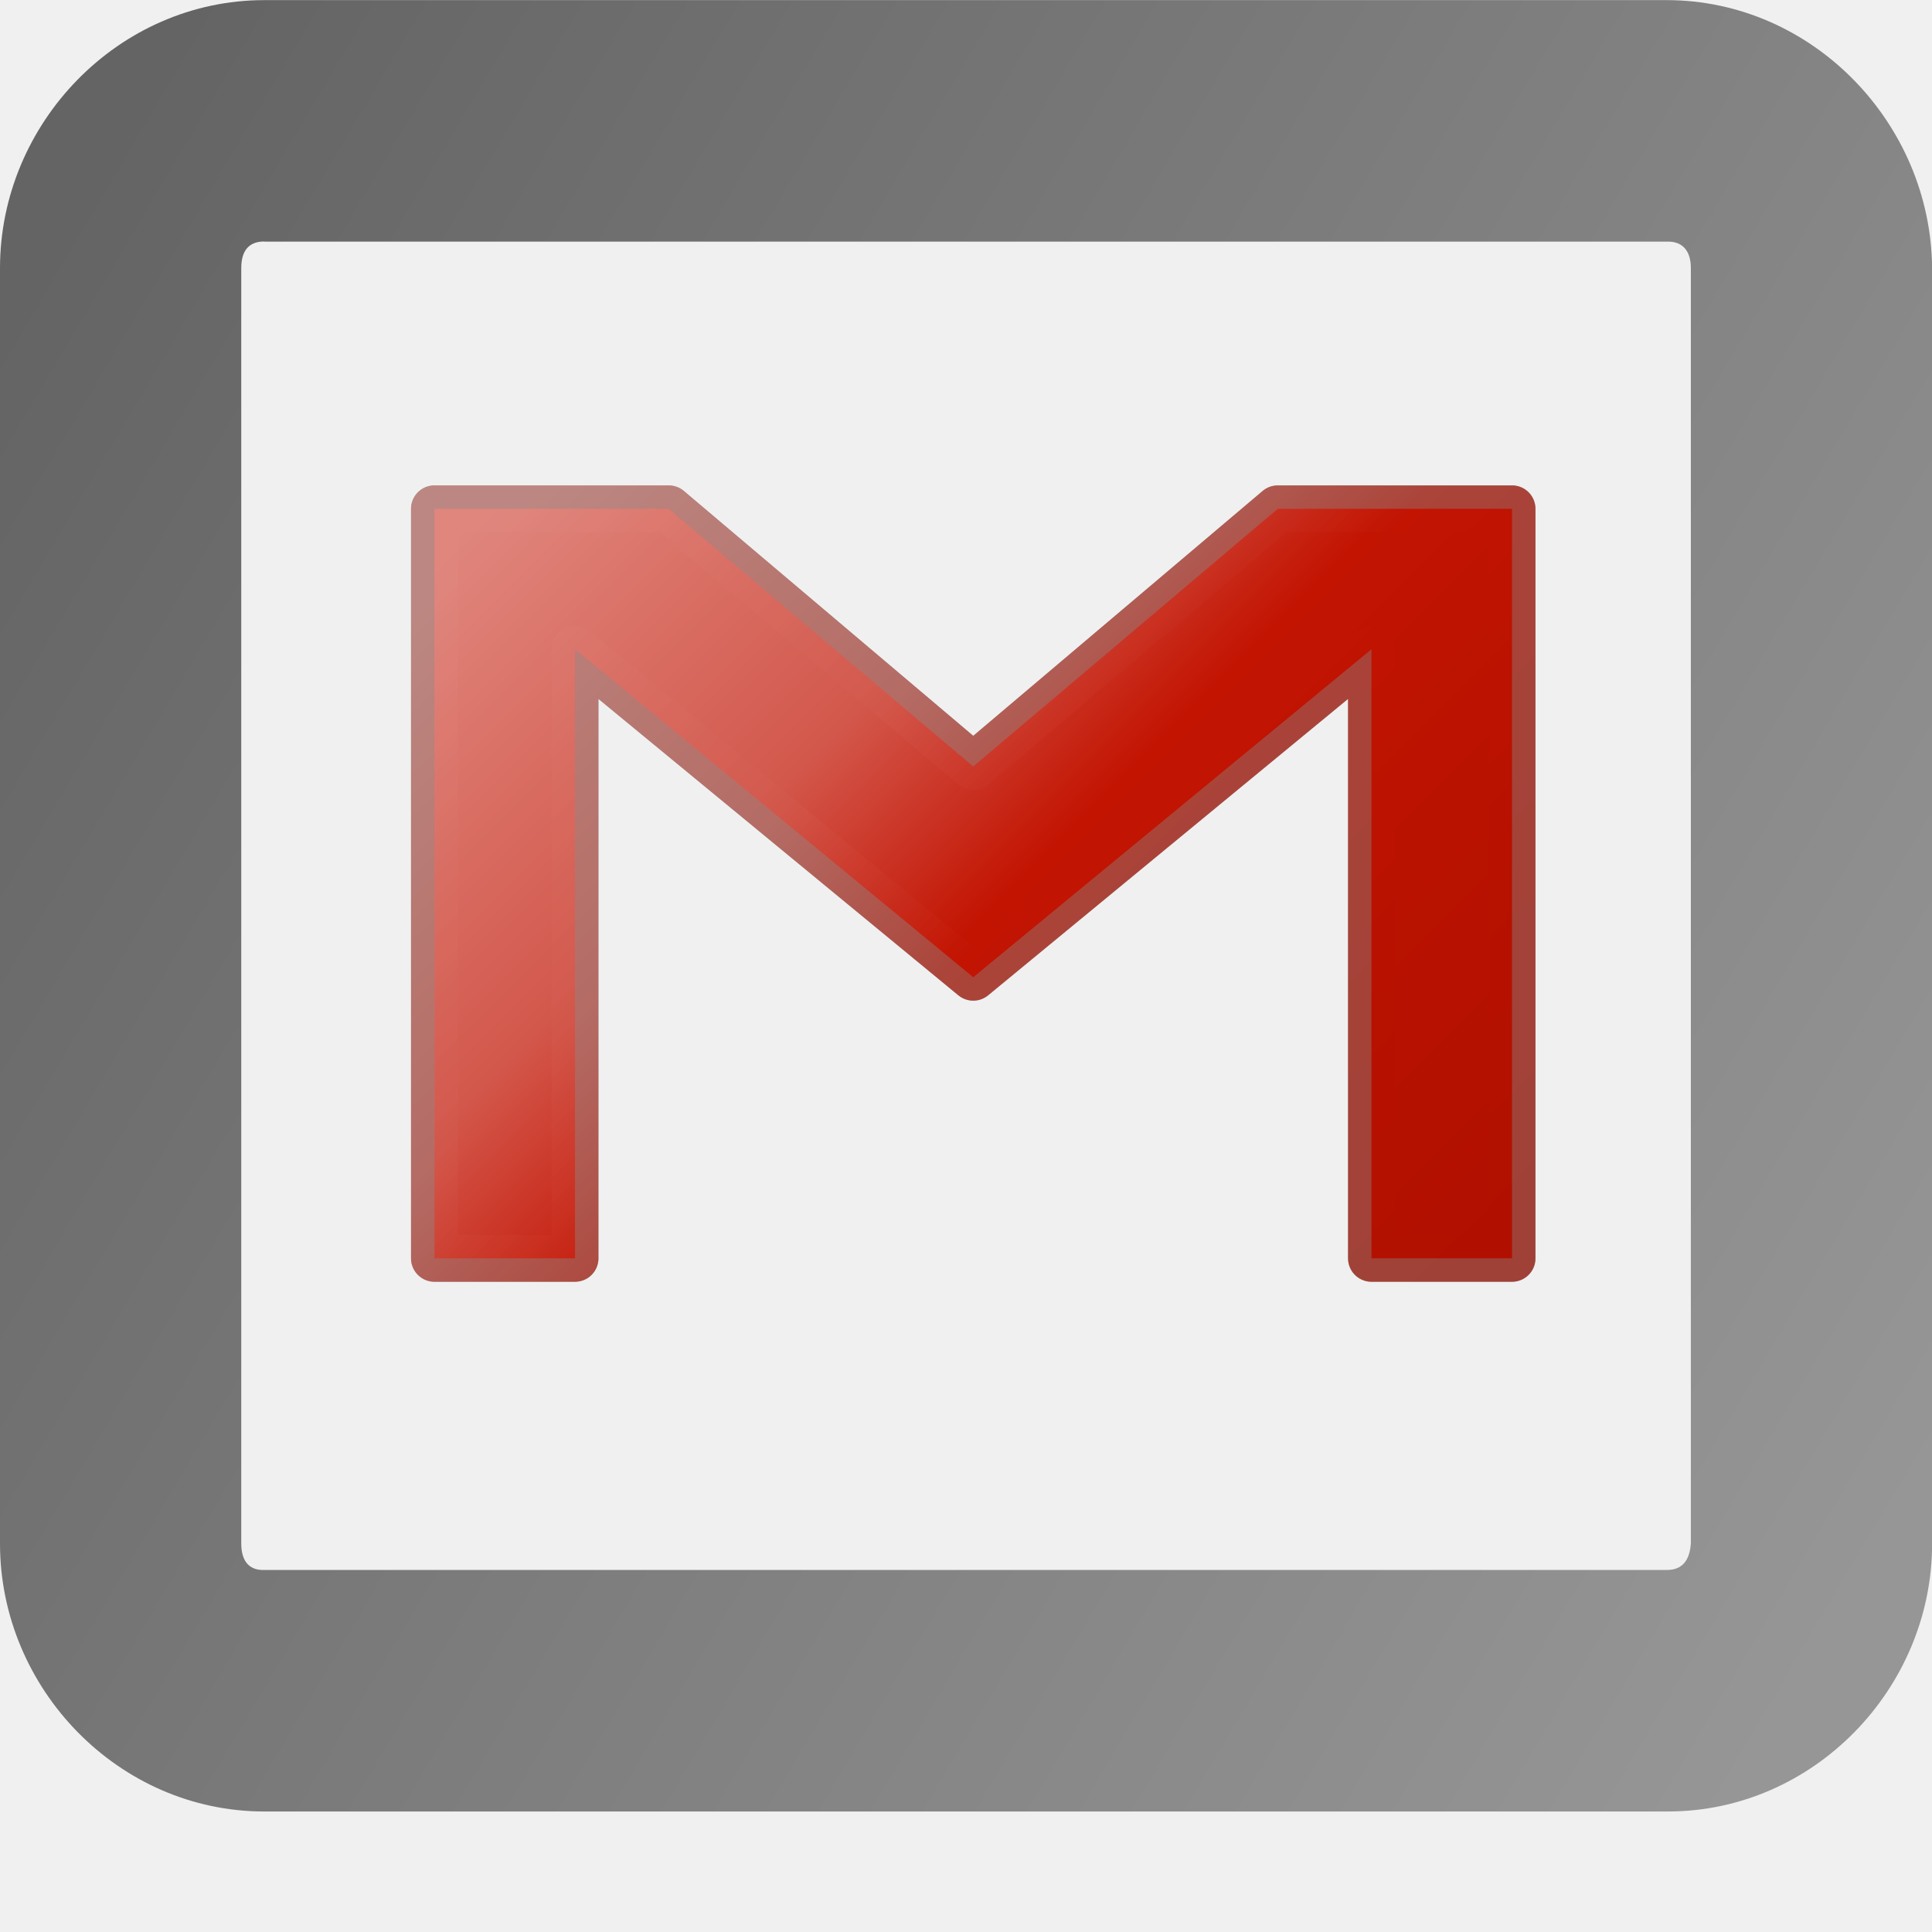
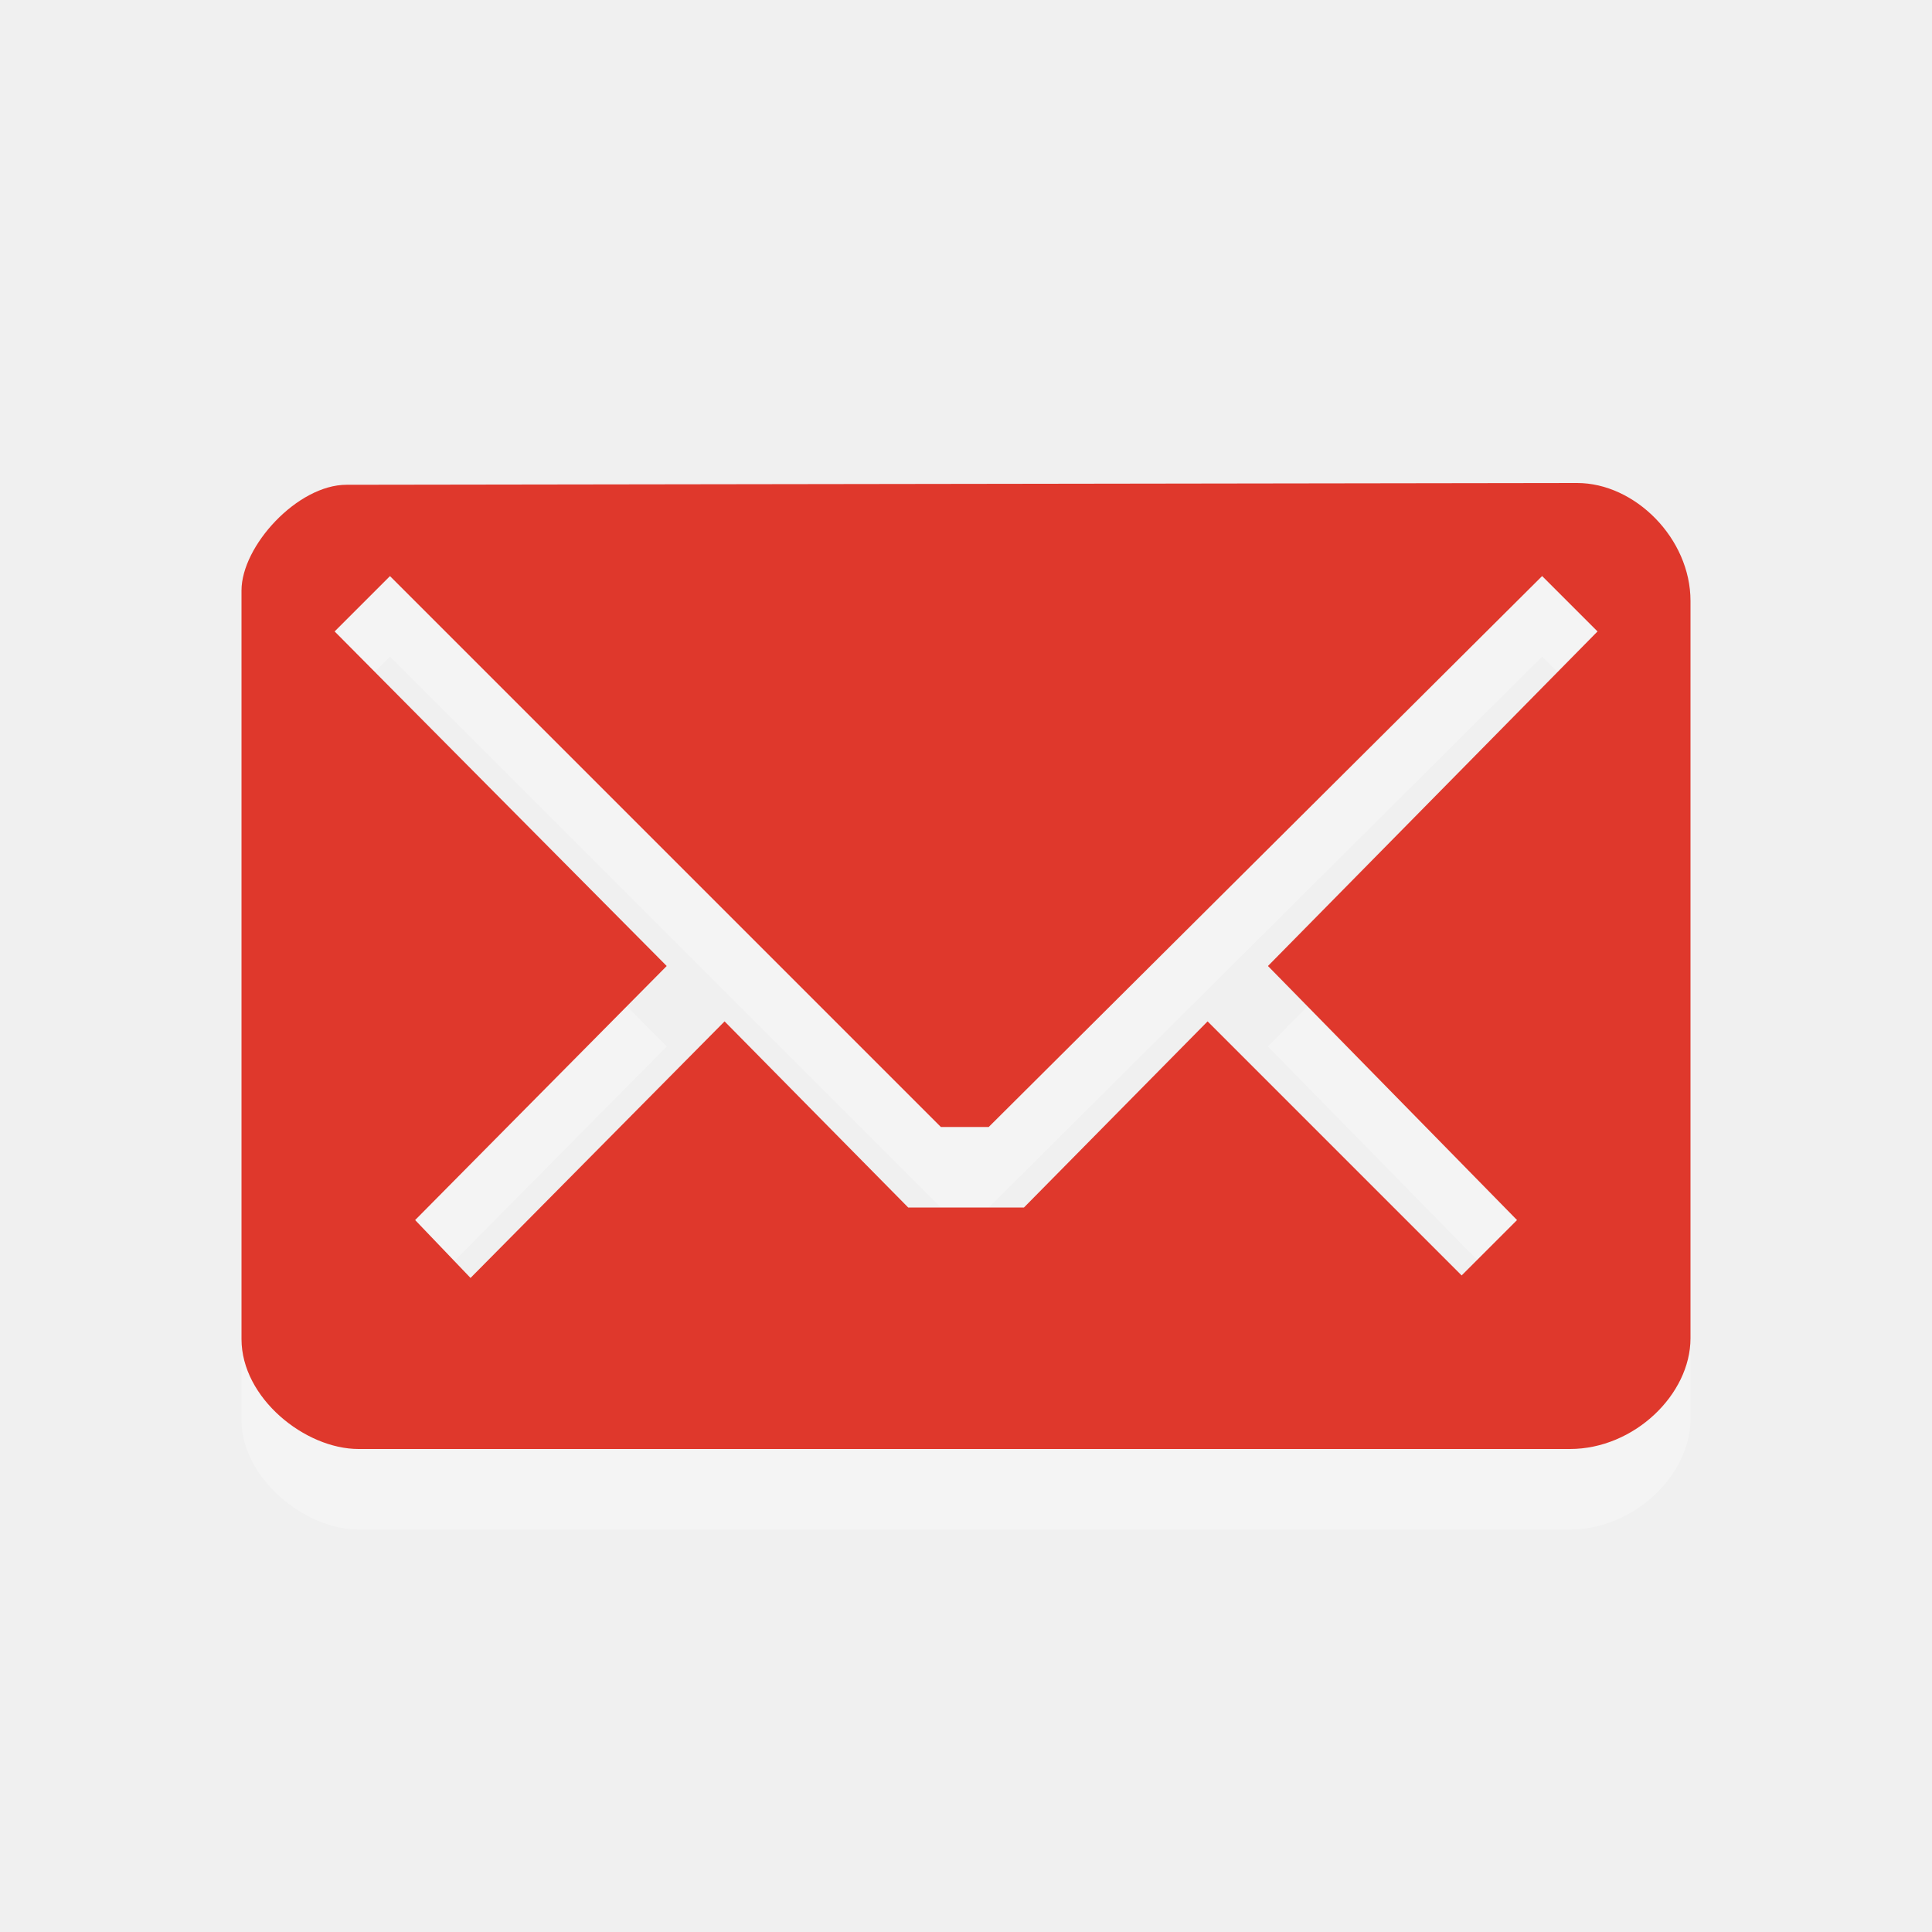
- <svg xmlns="http://www.w3.org/2000/svg" xmlns:ns1="http://www.openswatchbook.org/uri/2009/osb" xmlns:xlink="http://www.w3.org/1999/xlink" width="16" height="16" id="svg2" version="1.1">
-   <defs id="defs4">
-     <linearGradient id="linearGradient3852">
-       <stop id="stop3854" offset="0" style="stop-color:#646464;stop-opacity:1" />
-       <stop id="stop3856" offset="1" style="stop-color:#969696;stop-opacity:1;" />
-     </linearGradient>
-     <linearGradient id="linearGradient4090">
-       <stop style="stop-color:#969696;stop-opacity:1;" offset="0" id="stop4092" />
-       <stop style="stop-color:#646464;stop-opacity:1" offset="1" id="stop4094" />
-     </linearGradient>
-     <linearGradient id="linearGradient4078">
-       <stop style="stop-color:#e0867d;stop-opacity:1;" offset="0" id="stop4080" />
-       <stop id="stop4082" offset="0.121" style="stop-color:#d3584c;stop-opacity:1;" />
-       <stop id="stop4084" offset="0.296" style="stop-color:#c31402;stop-opacity:1;" />
-       <stop style="stop-color:#ba1201;stop-opacity:1;" offset="0.723" id="stop4086" />
-       <stop style="stop-color:#b11000;stop-opacity:1;" offset="1" id="stop4088" />
-     </linearGradient>
-     <linearGradient id="linearGradient4066">
-       <stop style="stop-color:#e0867d;stop-opacity:1;" offset="0" id="stop4068" />
-       <stop id="stop4070" offset="0.221" style="stop-color:#d3584c;stop-opacity:1;" />
-       <stop id="stop4072" offset="0.568" style="stop-color:#c31402;stop-opacity:1;" />
-       <stop style="stop-color:#ba1201;stop-opacity:1;" offset="0.818" id="stop4074" />
-       <stop style="stop-color:#b11000;stop-opacity:1;" offset="1" id="stop4076" />
-     </linearGradient>
-     <linearGradient id="linearGradient4042" ns1:paint="gradient">
-       <stop style="stop-color:#a6a6a6;stop-opacity:1;" offset="0" id="stop4044" />
-       <stop style="stop-color:#a6a6a6;stop-opacity:1;" offset="1" id="stop4046" />
-     </linearGradient>
-     <linearGradient id="linearGradient4034">
-       <stop id="stop4036" offset="0" style="stop-color:#898282;stop-opacity:1;" />
-       <stop style="stop-color:#8b8b8b;stop-opacity:0.53;" offset="0.25" id="stop4054" />
-       <stop style="stop-color:#bebebe;stop-opacity:0.498;" offset="0.5" id="stop4038" />
-       <stop id="stop4052" offset="0.75" style="stop-color:#bebebe;stop-opacity:0.247;" />
-       <stop id="stop4040" offset="1" style="stop-color:#bebebe;stop-opacity:0;" />
-     </linearGradient>
-     <linearGradient id="linearGradient4024">
-       <stop style="stop-color:#898282;stop-opacity:1;" offset="0" id="stop4026" />
-       <stop id="stop4032" offset="0.5" style="stop-color:#bebebe;stop-opacity:0.498;" />
-       <stop style="stop-color:#bebebe;stop-opacity:0;" offset="1" id="stop4028" />
-     </linearGradient>
-     <linearGradient id="linearGradient3052">
-       <stop id="stop3054" offset="0" style="stop-color:#e0867d;stop-opacity:1;" />
-       <stop style="stop-color:#d3584c;stop-opacity:1;" offset="0.331" id="stop3116" />
-       <stop style="stop-color:#c31402;stop-opacity:1;" offset="0.525" id="stop3062" />
-       <stop id="stop3118" offset="0.723" style="stop-color:#ba1201;stop-opacity:1;" />
-       <stop id="stop3056" offset="1" style="stop-color:#b11000;stop-opacity:1;" />
-     </linearGradient>
-     <linearGradient id="linearGradient3135">
-       <stop id="stop3137" offset="0" style="stop-color:#ffffff;stop-opacity:1;" />
-       <stop style="stop-color:#f3f4f4;stop-opacity:1;" offset="0.653" id="stop3143" />
-       <stop id="stop3139" offset="1" style="stop-color:#c9c8c8;stop-opacity:1;" />
-     </linearGradient>
-     <linearGradient id="linearGradient3171">
-       <stop style="stop-color:#e0867d;stop-opacity:0.588;" offset="0" id="stop3173" />
-       <stop id="stop3175" offset="0.331" style="stop-color:#d3584c;stop-opacity:0.588;" />
-       <stop id="stop3177" offset="0.525" style="stop-color:#c31402;stop-opacity:0.588;" />
-       <stop style="stop-color:#ba1201;stop-opacity:0.588;" offset="0.723" id="stop3179" />
-       <stop style="stop-color:#b11000;stop-opacity:0.588;" offset="1" id="stop3181" />
-     </linearGradient>
-     <linearGradient id="linearGradient3257">
-       <stop id="stop3259" offset="0" style="stop-color:#000000;stop-opacity:0.525;" />
-       <stop id="stop3261" offset="1" style="stop-color:#000000;stop-opacity:0;" />
-     </linearGradient>
-     <linearGradient id="linearGradient3303">
-       <stop id="stop3305" offset="0" style="stop-color:#000000;stop-opacity:0.196;" />
-       <stop style="stop-color:#000000;stop-opacity:0.098;" offset="0.56" id="stop3311" />
-       <stop id="stop3307" offset="1" style="stop-color:#000000;stop-opacity:0;" />
-     </linearGradient>
-     <linearGradient id="linearGradient3432">
-       <stop style="stop-color:#000000;stop-opacity:0.196;" offset="0" id="stop3434" />
-       <stop id="stop3436" offset="0.652" style="stop-color:#000000;stop-opacity:0.098;" />
-       <stop style="stop-color:#000000;stop-opacity:0;" offset="1" id="stop3438" />
-     </linearGradient>
-     <linearGradient id="linearGradient3472">
-       <stop id="stop3474" offset="0" style="stop-color:#808080;stop-opacity:0.686;" />
-       <stop id="stop3476" offset="1" style="stop-color:#ffffff;stop-opacity:0;" />
-     </linearGradient>
-     <linearGradient id="linearGradient3480">
-       <stop id="stop3482" offset="0" style="stop-color:#919191;stop-opacity:0.529;" />
-       <stop id="stop3484" offset="1" style="stop-color:#ffffff;stop-opacity:0;" />
-     </linearGradient>
-     <radialGradient xlink:href="#linearGradient3432" id="radialGradient3203" gradientUnits="userSpaceOnUse" gradientTransform="matrix(-1.3843,0.0026061,-6.36324e-4,-0.338,536.0678,538.5385)" cx="44.22" cy="59.478" fx="44.22" fy="59.478" r="23.98" />
-     <linearGradient xlink:href="#linearGradient3472" id="linearGradient3205" gradientUnits="userSpaceOnUse" gradientTransform="translate(417.6271,562.6196)" x1="24" y1="6.812" x2="24" y2="13.005" />
-     <linearGradient xlink:href="#linearGradient3480" id="linearGradient3207" gradientUnits="userSpaceOnUse" gradientTransform="translate(417.6271,562.6196)" x1="24" y1="39.062" x2="24" y2="19.558" />
-     <linearGradient xlink:href="#linearGradient3052" id="linearGradient3209" gradientUnits="userSpaceOnUse" gradientTransform="translate(418.6271,562.6196)" x1="0.996" y1="8.004" x2="37.999" y2="45.007" />
-     <linearGradient xlink:href="#linearGradient3171" id="linearGradient3211" gradientUnits="userSpaceOnUse" gradientTransform="translate(418.6271,562.6196)" x1="4.938" y1="6" x2="41.125" y2="42.188" />
-     <radialGradient xlink:href="#linearGradient3432" id="radialGradient3990" gradientUnits="userSpaceOnUse" gradientTransform="matrix(-1.3843,0.0026061,-6.36324e-4,-0.338,525.9718,590.9177)" cx="44.22" cy="59.478" fx="44.22" fy="59.478" r="23.98" />
-     <linearGradient xlink:href="#linearGradient3472" id="linearGradient3992" gradientUnits="userSpaceOnUse" gradientTransform="translate(417.6271,562.6196)" x1="24" y1="6.812" x2="24" y2="13.005" />
-     <linearGradient xlink:href="#linearGradient3480" id="linearGradient3994" gradientUnits="userSpaceOnUse" gradientTransform="translate(417.6271,562.6196)" x1="24" y1="39.062" x2="24" y2="19.558" />
-     <linearGradient xlink:href="#linearGradient3052" id="linearGradient3996" gradientUnits="userSpaceOnUse" gradientTransform="translate(418.6271,562.6196)" x1="0.996" y1="8.004" x2="37.999" y2="45.007" />
-     <linearGradient xlink:href="#linearGradient3171" id="linearGradient3998" gradientUnits="userSpaceOnUse" gradientTransform="translate(418.6271,562.6196)" x1="4.938" y1="6" x2="41.125" y2="42.188" />
-     <linearGradient xlink:href="#linearGradient3052" id="linearGradient4001" gradientUnits="userSpaceOnUse" gradientTransform="translate(465.7988,511.6496)" x1="0.996" y1="8.004" x2="37.999" y2="45.007" />
-     <linearGradient xlink:href="#linearGradient3171" id="linearGradient4003" gradientUnits="userSpaceOnUse" gradientTransform="translate(465.7988,511.6496)" x1="4.938" y1="6" x2="41.125" y2="42.188" />
-     <linearGradient xlink:href="#linearGradient3480" id="linearGradient4007" gradientUnits="userSpaceOnUse" gradientTransform="translate(487.3607,548.2415)" x1="24" y1="39.062" x2="24" y2="19.558" />
-     <linearGradient xlink:href="#linearGradient3472" id="linearGradient4010" gradientUnits="userSpaceOnUse" gradientTransform="translate(487.3607,548.2415)" x1="24" y1="6.812" x2="24" y2="13.005" />
-     <linearGradient xlink:href="#linearGradient3852" id="linearGradient4022" x1="380.87" y1="561.911" x2="396.87" y2="571.38" gradientUnits="userSpaceOnUse" gradientTransform="translate(-380.8308,477.0991)" />
-     <linearGradient xlink:href="#linearGradient4066" id="linearGradient4064" x1="374.261" y1="623.782" x2="528.781" y2="623.782" gradientUnits="userSpaceOnUse" />
-     <linearGradient id="linearGradient3052-7">
-       <stop style="stop-color:#e0867d;stop-opacity:1;" offset="0" id="stop3054-2" />
-       <stop id="stop3116-9" offset="0.331" style="stop-color:#d3584c;stop-opacity:1;" />
-       <stop id="stop3062-9" offset="0.525" style="stop-color:#c31402;stop-opacity:1;" />
-       <stop style="stop-color:#ba1201;stop-opacity:1;" offset="0.723" id="stop3118-3" />
-       <stop style="stop-color:#b11000;stop-opacity:1;" offset="1" id="stop3056-0" />
-     </linearGradient>
-     <linearGradient id="linearGradient3171-2">
-       <stop id="stop3173-7" offset="0" style="stop-color:#e0867d;stop-opacity:0.588;" />
-       <stop style="stop-color:#d3584c;stop-opacity:0.588;" offset="0.331" id="stop3175-9" />
-       <stop style="stop-color:#c31402;stop-opacity:0.588;" offset="0.525" id="stop3177-9" />
-       <stop id="stop3179-5" offset="0.723" style="stop-color:#ba1201;stop-opacity:0.588;" />
-       <stop id="stop3181-2" offset="1" style="stop-color:#b11000;stop-opacity:0.588;" />
-     </linearGradient>
-     <linearGradient id="linearGradient3480-0">
-       <stop style="stop-color:#919191;stop-opacity:0.529;" offset="0" id="stop3482-8" />
-       <stop style="stop-color:#ffffff;stop-opacity:0;" offset="1" id="stop3484-3" />
-     </linearGradient>
-     <linearGradient id="linearGradient3472-5">
-       <stop style="stop-color:#808080;stop-opacity:0.686;" offset="0" id="stop3474-9" />
-       <stop style="stop-color:#ffffff;stop-opacity:0;" offset="1" id="stop3476-6" />
-     </linearGradient>
-     <radialGradient xlink:href="#linearGradient3432-5" id="radialGradient3464" cx="44.22" cy="59.478" fx="44.22" fy="59.478" r="23.98" gradientTransform="matrix(-1.3843,0.0026061,-6.36324e-4,-0.338,85.2516,57.275)" gradientUnits="userSpaceOnUse" />
-     <linearGradient id="linearGradient3432-5">
-       <stop id="stop3434-6" offset="0" style="stop-color:#000000;stop-opacity:0.196;" />
-       <stop style="stop-color:#000000;stop-opacity:0.098;" offset="0.652" id="stop3436-3" />
-       <stop id="stop3438-0" offset="1" style="stop-color:#000000;stop-opacity:0;" />
-     </linearGradient>
-     <radialGradient xlink:href="#linearGradient3432-5" id="radialGradient4046" gradientUnits="userSpaceOnUse" gradientTransform="matrix(-1.3843,0.0026061,-6.36324e-4,-0.338,150.5279,1096.055)" cx="44.22" cy="59.478" fx="44.22" fy="59.478" r="23.98" />
-     <linearGradient xlink:href="#linearGradient3472-5" id="linearGradient4048" gradientUnits="userSpaceOnUse" gradientTransform="translate(65.2763,1038.78)" x1="24" y1="6.812" x2="24" y2="13.005" />
-     <linearGradient xlink:href="#linearGradient3480-0" id="linearGradient4050" gradientUnits="userSpaceOnUse" gradientTransform="translate(65.2763,1038.78)" x1="24" y1="39.062" x2="24" y2="19.558" />
-     <linearGradient xlink:href="#linearGradient3052-7" id="linearGradient4052" gradientUnits="userSpaceOnUse" gradientTransform="translate(66.2763,1038.78)" x1="0.996" y1="8.004" x2="37.999" y2="45.007" />
-     <linearGradient xlink:href="#linearGradient3171-2" id="linearGradient4054" gradientUnits="userSpaceOnUse" gradientTransform="translate(66.2763,1038.78)" x1="4.938" y1="6" x2="41.125" y2="42.188" />
-     <linearGradient xlink:href="#linearGradient3052-7" id="linearGradient4167" gradientUnits="userSpaceOnUse" gradientTransform="matrix(0.1939843,0,0,0.1939843,3.597716,1039.218)" x1="0.996" y1="8.004" x2="37.999" y2="45.007" />
-     <linearGradient xlink:href="#linearGradient3171-2" id="linearGradient4169" gradientUnits="userSpaceOnUse" gradientTransform="matrix(0.1939843,0,0,0.1939843,3.597716,1039.218)" x1="4.938" y1="6" x2="41.125" y2="42.188" />
-     <linearGradient xlink:href="#linearGradient3480-0" id="linearGradient4173" gradientUnits="userSpaceOnUse" gradientTransform="matrix(0.1939843,0,0,0.1939843,3.403732,1039.218)" x1="24" y1="39.062" x2="24" y2="19.558" />
-     <linearGradient xlink:href="#linearGradient3472-5" id="linearGradient4176" gradientUnits="userSpaceOnUse" gradientTransform="matrix(0.1939843,0,0,0.1939843,9.46967,1038.687)" x1="24" y1="6.812" x2="24" y2="13.005" />
-     <radialGradient xlink:href="#linearGradient3432-5" id="radialGradient4180" gradientUnits="userSpaceOnUse" gradientTransform="matrix(-0.2685325,5.0554251e-4,-1.2343687e-4,-0.0655667,19.9412,1050.328)" cx="44.22" cy="59.478" fx="44.22" fy="59.478" r="23.98" />
-   </defs>
-   <g id="layer1" transform="translate(0,-1036.362)">
-     <path id="rect11749-5-9" style="text-indent:0;text-transform:none;block-progression:tb;color:#bebebe;fill:url(#linearGradient4022);fill-opacity:1.0" d="m 2.19,1036.363 c -1.21,0 -2.19,1.02 -2.19,2.22 v 10.562 c 0,1.202 0.982,2.219 2.188,2.219 h 11.625 c 1.206,0 2.188,-1.017 2.188,-2.219 v -10.562 c -0.01,-1.2 -0.99,-2.22 -2.2,-2.22 H 2.175 z m 0,2 h 11.625 c 0.123,0 0.188,0.081 0.188,0.219 v 10.562 c -0.01,0.14 -0.07,0.22 -0.2,0.22 H 2.178 c -0.12,0 -0.18,-0.08 -0.18,-0.22 v -10.562 c 0,-0.14 0.06,-0.22 0.19,-0.22 z" />
-     <path id="path3440" d="m 3.598,1046.783 0,-6.207 1.94,0 2.522,2.134 2.522,-2.134 1.94,0 0,6.207 -1.164,0 0,-5.044 -3.298,2.716 -3.298,-2.716 0,5.044 -1.164,0 z" style="font-size:11.919px;font-style:normal;font-weight:normal;fill:none;stroke:#000000;stroke-width:0.388;stroke-linecap:butt;stroke-linejoin:round;stroke-miterlimit:4;stroke-opacity:0.431;stroke-dasharray:none;font-family:Bitstream Vera Sans" />
-     <path style="font-size:11.919px;font-style:normal;font-weight:normal;fill:url(#linearGradient4167);fill-opacity:1;stroke:url(#linearGradient4169);stroke-width:0.388;stroke-linecap:butt;stroke-linejoin:round;stroke-miterlimit:4;stroke-opacity:1;stroke-dasharray:none;font-family:Bitstream Vera Sans" d="m 3.598,1046.783 0,-6.207 1.94,0 2.522,2.134 2.522,-2.134 1.94,0 0,6.207 -1.164,0 0,-5.044 -3.298,2.716 -3.298,-2.716 0,5.044 -1.164,0 z" id="text2466" />
-   </g>
+ <svg xmlns="http://www.w3.org/2000/svg" id="svg3229" height="24" width="24" version="1.0">
+   <path id="rect3170-2" style="opacity:.3;fill:#fff" d="m4.305 7.022c-0.609 0-1.305 0.76-1.305 1.314v9.299c0 0.731 0.789 1.365 1.454 1.365h15.048c0.798 0 1.498-0.678 1.498-1.376v-9.159c0-0.776-0.689-1.465-1.409-1.465l-15.286 0.022zm0.539 1.134 6.844 6.844h0.594l6.875-6.844 0.688 0.688-4.094 4.156 3.094 3.156-0.688 0.688-3.156-3.156-2.281 2.312h-1.438l-2.281-2.312-3.156 3.187-0.688-0.719 3.125-3.156-4.125-4.156 0.688-0.688z" />
+   <path id="rect3170" style="fill:#df382c" d="m4.305 6.022c-0.609 0-1.305 0.76-1.305 1.314v9.299c0 0.731 0.789 1.365 1.454 1.365h15.048c0.798 0 1.498-0.678 1.498-1.376v-9.159c0-0.776-0.689-1.465-1.409-1.465l-15.286 0.022zm0.539 1.134 6.844 6.844h0.594l6.875-6.844 0.688 0.688-4.094 4.156 3.094 3.156-0.688 0.688-3.156-3.156-2.281 2.312h-1.438l-2.281-2.312-3.156 3.187-0.688-0.719 3.125-3.156-4.125-4.156 0.688-0.688z" />
</svg>
